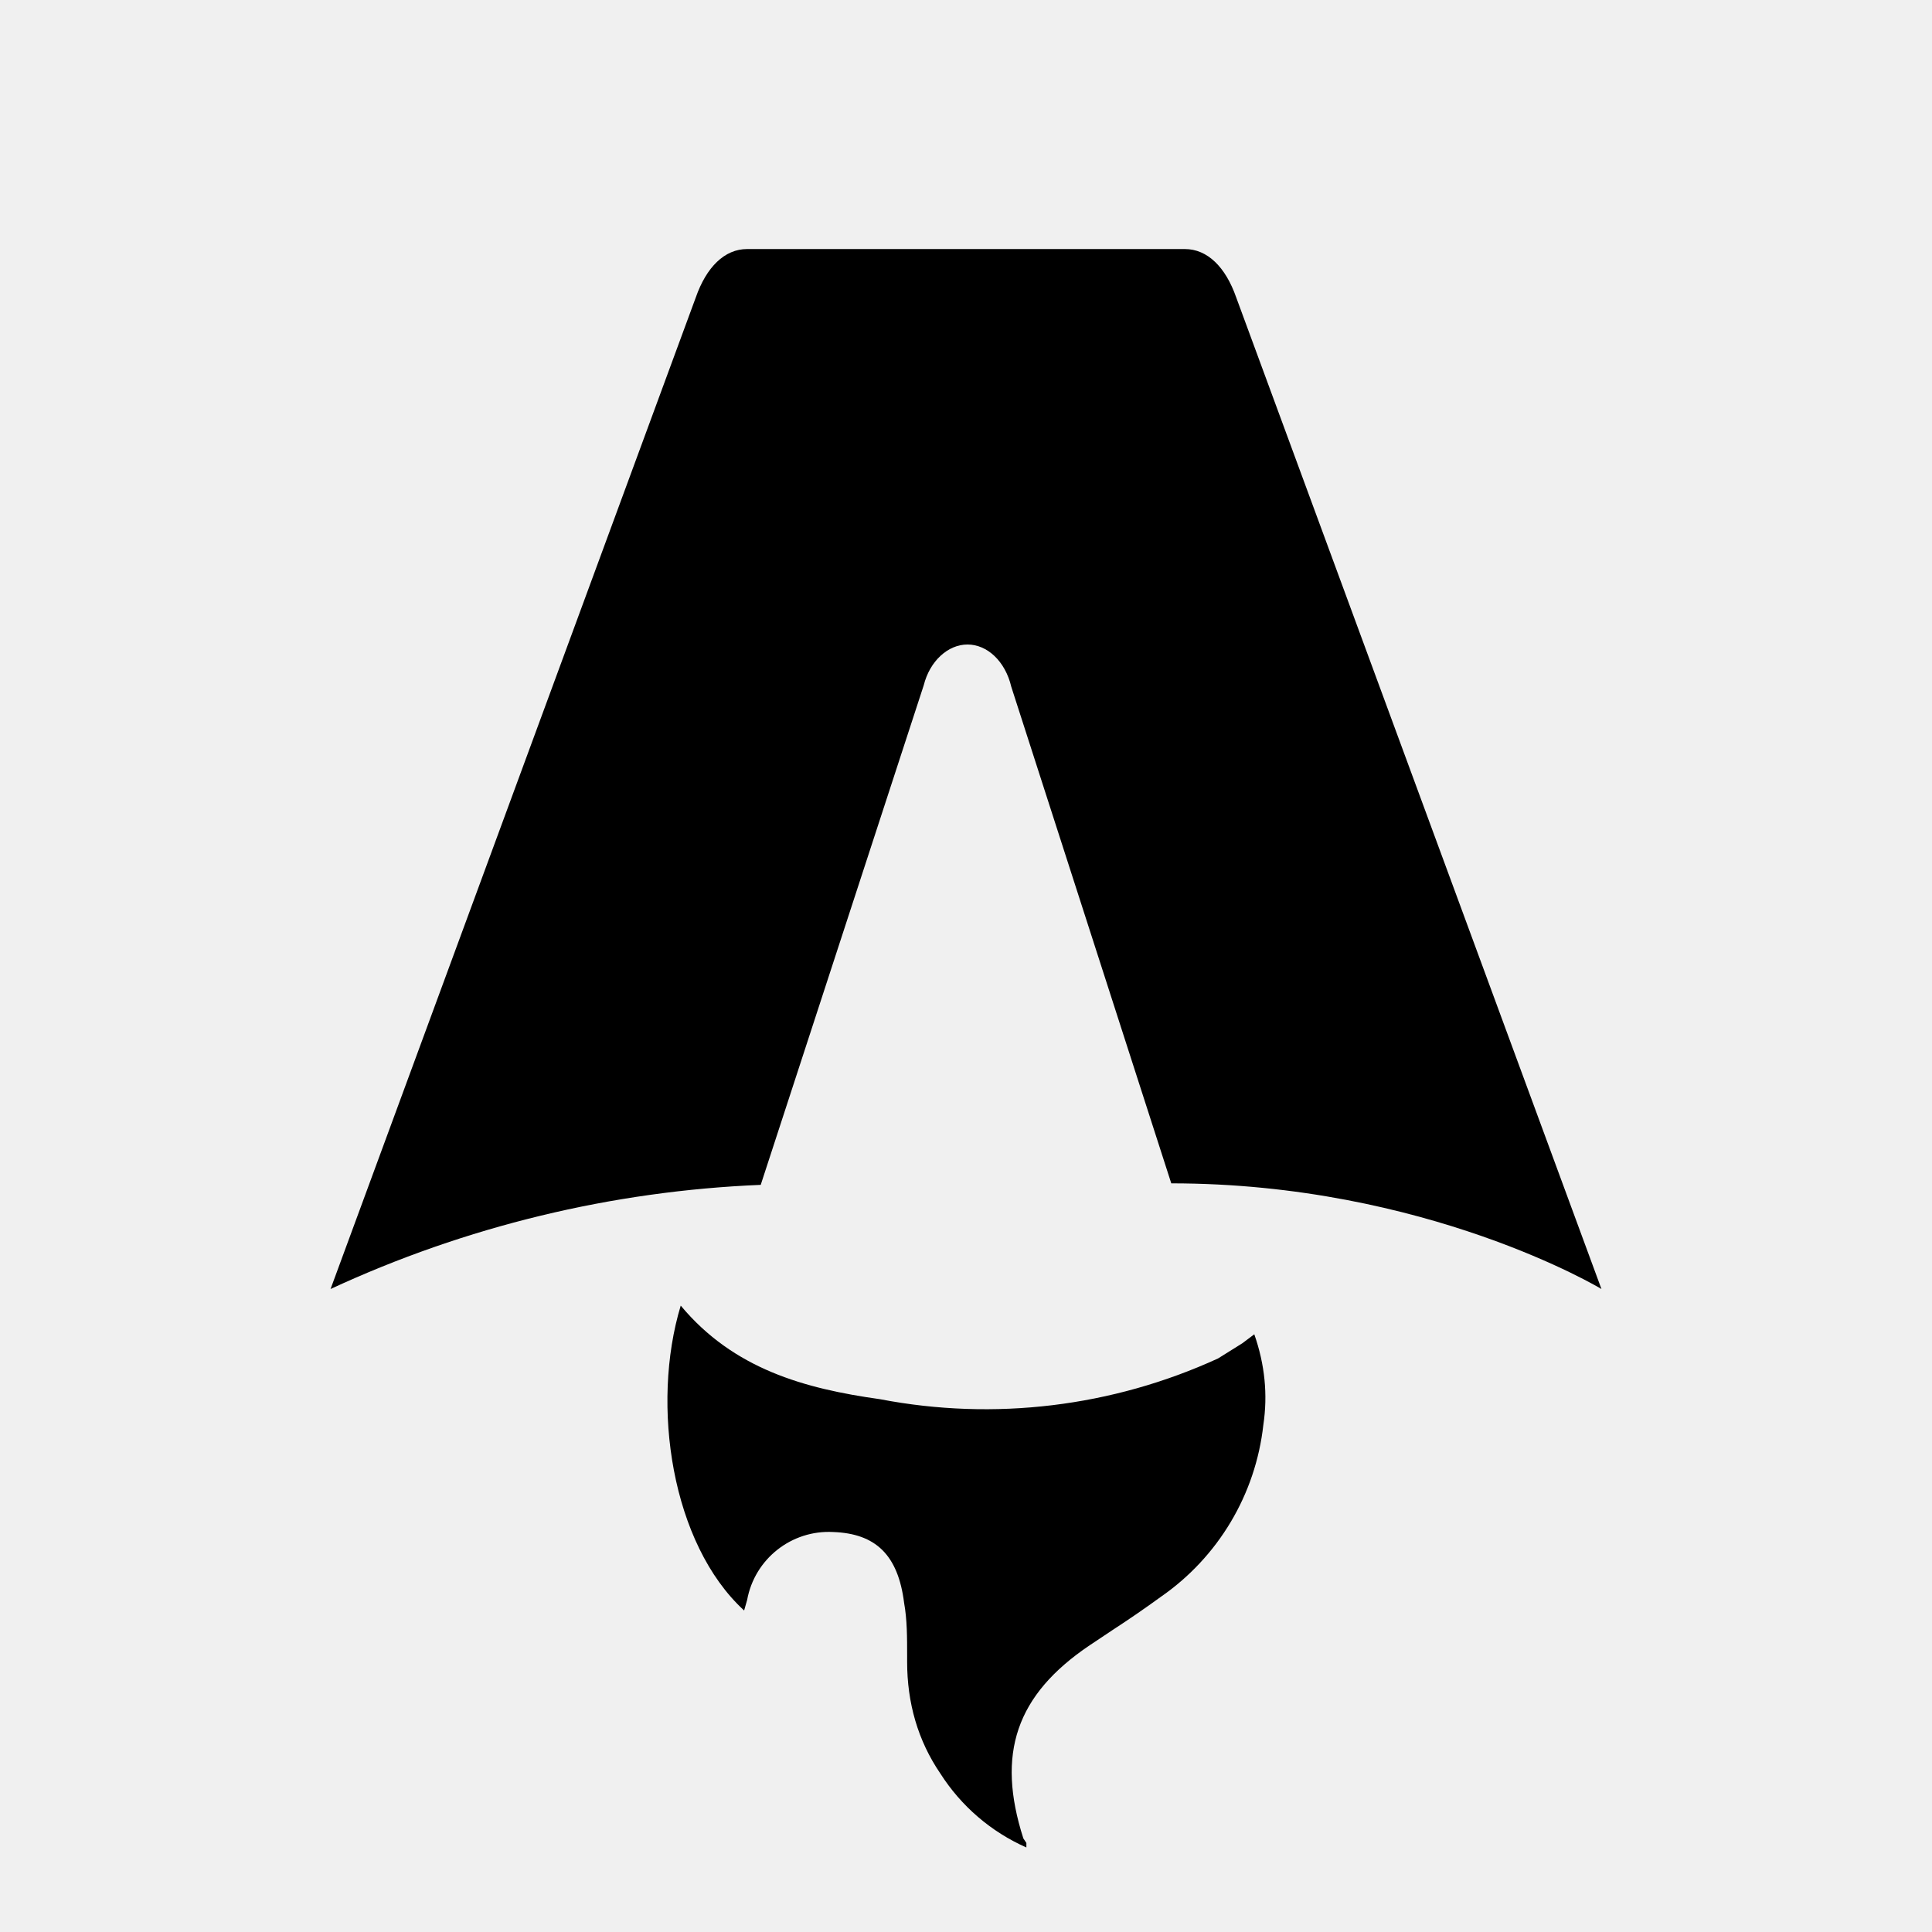
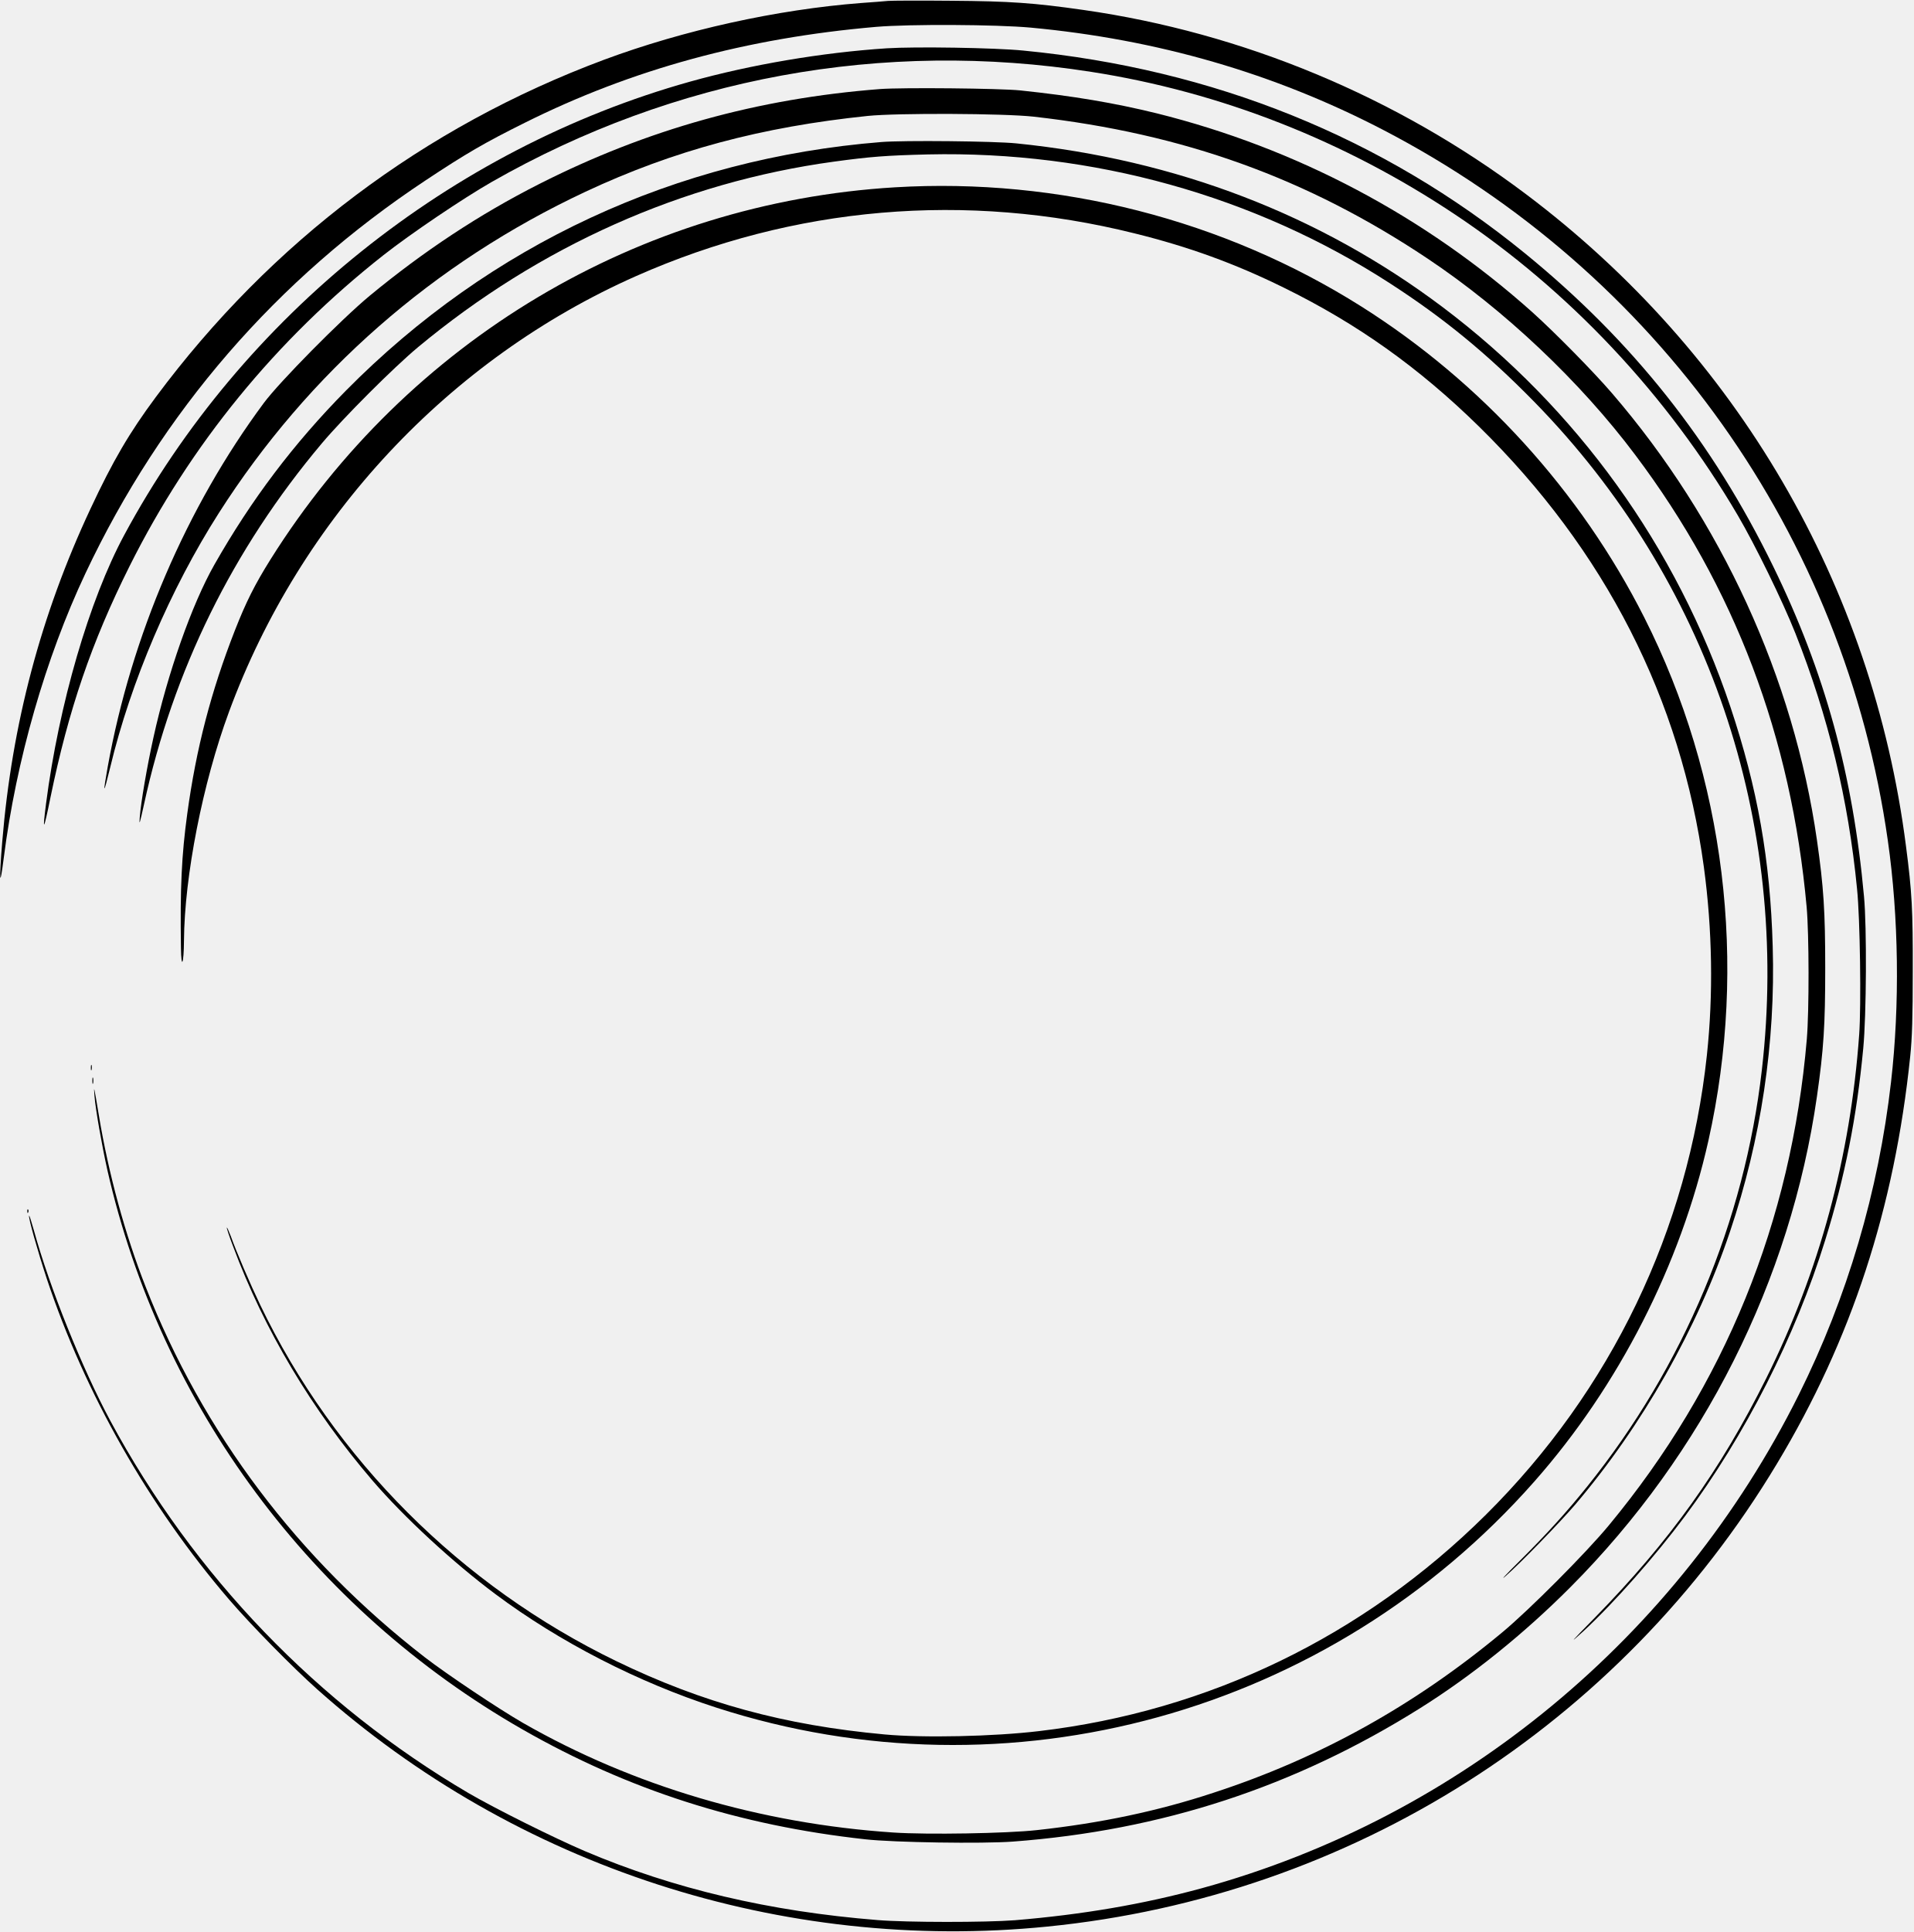
- <svg xmlns="http://www.w3.org/2000/svg" fill="none" viewBox="0 0 128 128">
-   <path d="M50.4 78.5a75.1 75.1 0 0 0-28.5 6.9l24.2-65.7c.7-2 1.9-3.2 3.4-3.2h29c1.5 0 2.7 1.2 3.4 3.2l24.2 65.7s-11.6-7-28.5-7L67 45.5c-.4-1.7-1.6-2.8-2.9-2.8-1.3 0-2.5 1.1-2.9 2.7L50.4 78.5Zm-1.1 28.2Zm-4.2-20.2c-2 6.6-.6 15.8 4.2 20.2a17.5 17.5 0 0 1 .2-.7 5.5 5.5 0 0 1 5.7-4.5c2.8.1 4.3 1.5 4.7 4.7.2 1.1.2 2.3.2 3.5v.4c0 2.7.7 5.2 2.2 7.4a13 13 0 0 0 5.7 4.9v-.3l-.2-.3c-1.8-5.6-.5-9.5 4.4-12.8l1.5-1a73 73 0 0 0 3.2-2.2 16 16 0 0 0 6.8-11.4c.3-2 .1-4-.6-6l-.8.6-1.6 1a37 37 0 0 1-22.4 2.7c-5-.7-9.7-2-13.2-6.2Z" />
-   <style>
-         path { fill: #000; }
-         @media (prefers-color-scheme: dark) {
-             path { fill: #FFF; }
-         }
-     </style>
+ <svg xmlns="http://www.w3.org/2000/svg" version="1.0" width="1268pt" height="1280pt" viewBox="0 0 1268 1280" preserveAspectRatio="xMidYMid meet">
+   <g transform="translate(0,1280) scale(0.1,-0.1)" fill="#000000" stroke="none">
+     <path d="M5885 12794 c-22 -2 -103 -9 -180 -14 -557 -43 -1176 -180 -1703 -376 -1193 -445 -2205 -1206 -2969 -2234 -176 -237 -285 -423 -434 -742 -329 -703 -520 -1427 -584 -2203 -22 -269 -17 -323 10 -108 82 644 276 1322 541 1884 504 1069 1266 1950 2254 2604 265 176 394 251 660 383 708 353 1467 560 2325 634 222 19 795 16 1025 -5 838 -78 1611 -302 2330 -675 1823 -946 3062 -2689 3349 -4712 72 -504 80 -1088 21 -1599 -83 -725 -290 -1426 -611 -2071 -801 -1607 -2245 -2801 -3956 -3270 -388 -106 -792 -175 -1238 -212 -192 -15 -716 -15 -910 1 -714 57 -1352 207 -1940 457 -206 88 -595 282 -770 384 -999 587 -1820 1439 -2374 2467 -187 348 -402 882 -506 1260 -16 57 -30 101 -32 99 -8 -7 57 -236 117 -418 254 -762 676 -1505 1206 -2123 144 -168 423 -452 588 -599 1316 -1173 3080 -1746 4836 -1570 2009 200 3793 1332 4835 3068 493 820 778 1692 882 2696 13 125 17 262 17 565 1 407 -5 524 -45 830 -221 1725 -1119 3266 -2517 4318 -858 646 -1875 1070 -2933 1221 -329 47 -483 58 -879 61 -206 2 -393 1 -415 -1z" />
+     <path d="M5876 12480 c-429 -28 -900 -108 -1304 -221 -1586 -444 -2968 -1552 -3749 -3004 -231 -429 -433 -1122 -518 -1780 -25 -195 -16 -183 29 40 120 583 272 1029 525 1535 402 804 970 1499 1681 2059 179 141 525 375 719 486 1210 691 2589 945 3971 729 856 -133 1679 -456 2414 -947 755 -504 1403 -1194 1871 -1992 115 -196 296 -566 381 -780 218 -551 351 -1099 409 -1695 20 -196 28 -773 14 -965 -58 -808 -263 -1567 -615 -2275 -305 -612 -639 -1079 -1139 -1590 -162 -165 -173 -178 -73 -87 203 188 475 496 673 762 398 535 731 1190 928 1826 132 424 210 818 253 1274 21 221 24 803 5 1005 -74 812 -260 1487 -601 2186 -403 827 -931 1493 -1646 2076 -942 768 -2064 1221 -3324 1343 -192 19 -716 27 -904 15z" />
+     <path d="M5831 12210 c-812 -63 -1543 -267 -2256 -628 -399 -202 -769 -447 -1126 -742 -189 -157 -598 -571 -701 -710 -512 -690 -878 -1544 -1034 -2409 -34 -190 -29 -192 16 -6 136 568 399 1183 720 1686 594 931 1426 1659 2430 2129 583 273 1165 429 1870 502 196 20 903 17 1100 -5 992 -112 1811 -407 2609 -940 508 -339 1013 -816 1377 -1302 658 -875 1033 -1865 1135 -2995 16 -178 17 -686 1 -875 -103 -1210 -543 -2292 -1311 -3220 -151 -183 -529 -562 -706 -709 -584 -486 -1213 -835 -1916 -1064 -367 -121 -746 -201 -1169 -247 -198 -22 -726 -31 -950 -16 -883 59 -1729 310 -2456 727 -163 94 -504 322 -649 434 -841 651 -1471 1487 -1850 2455 -136 345 -246 750 -309 1130 -33 199 -36 211 -30 135 7 -90 49 -328 85 -490 354 -1561 1355 -2910 2753 -3709 700 -400 1432 -635 2271 -727 189 -21 774 -30 976 -15 987 74 1867 362 2699 884 344 216 687 492 995 801 882 885 1460 2035 1634 3251 45 313 55 475 55 850 0 375 -10 537 -55 850 -154 1072 -633 2118 -1358 2960 -124 144 -375 399 -527 536 -712 637 -1562 1087 -2489 1318 -281 69 -553 115 -905 152 -136 14 -782 20 -929 9z" />
+     <path d="M5840 11859 c-1363 -109 -2594 -681 -3549 -1648 -345 -350 -625 -720 -871 -1153 -148 -260 -310 -720 -403 -1143 -42 -189 -84 -433 -91 -531 -5 -57 0 -42 28 86 193 888 588 1691 1178 2392 143 170 477 504 638 638 806 670 1752 1092 2755 1229 242 33 345 41 625 48 1092 24 2160 -273 3055 -851 361 -233 645 -466 960 -787 1153 -1178 1699 -2780 1509 -4429 -115 -1001 -518 -1963 -1156 -2757 -139 -173 -267 -314 -452 -498 -89 -88 -129 -132 -91 -98 101 88 356 351 461 473 445 523 812 1169 1027 1810 206 612 302 1252 283 1890 -16 571 -100 1047 -280 1586 -355 1060 -1017 1979 -1908 2650 -812 611 -1766 977 -2823 1084 -145 15 -749 21 -895 9z" />
+     <path d="M5930 11559 c-1697 -102 -3227 -1014 -4138 -2466 -104 -166 -162 -282 -235 -468 -159 -406 -257 -784 -316 -1215 -38 -277 -48 -495 -42 -890 2 -148 19 -108 20 48 3 426 124 1044 298 1515 473 1284 1458 2339 2698 2888 1046 463 2186 561 3302 283 360 -89 665 -200 988 -359 489 -240 896 -530 1294 -920 836 -820 1340 -1807 1491 -2920 56 -415 63 -842 20 -1245 -124 -1158 -635 -2222 -1464 -3045 -811 -805 -1838 -1302 -2961 -1434 -301 -36 -769 -46 -1025 -22 -664 61 -1205 209 -1775 485 -1032 500 -1870 1338 -2361 2361 -68 142 -159 354 -194 453 -13 34 -25 61 -27 59 -2 -3 16 -58 41 -123 206 -555 523 -1085 925 -1554 208 -242 533 -542 813 -751 426 -318 946 -585 1463 -752 1939 -628 4065 -40 5422 1498 559 633 969 1437 1153 2258 262 1171 110 2408 -425 3466 -423 837 -1079 1558 -1874 2060 -912 576 -2005 855 -3091 790z" />
+     <path d="M602 5725 c0 -16 2 -22 5 -12 2 9 2 23 0 30 -3 6 -5 -1 -5 -18z" />
+     <path d="M612 5640 c0 -19 2 -27 5 -17 2 9 2 25 0 35 -3 9 -5 1 -5 -18z" />
+     <path d="M181 4774 c0 -11 3 -14 6 -6 3 7 2 16 -1 19 -3 4 -6 -2 -5 -13z" />
+   </g>
</svg>
